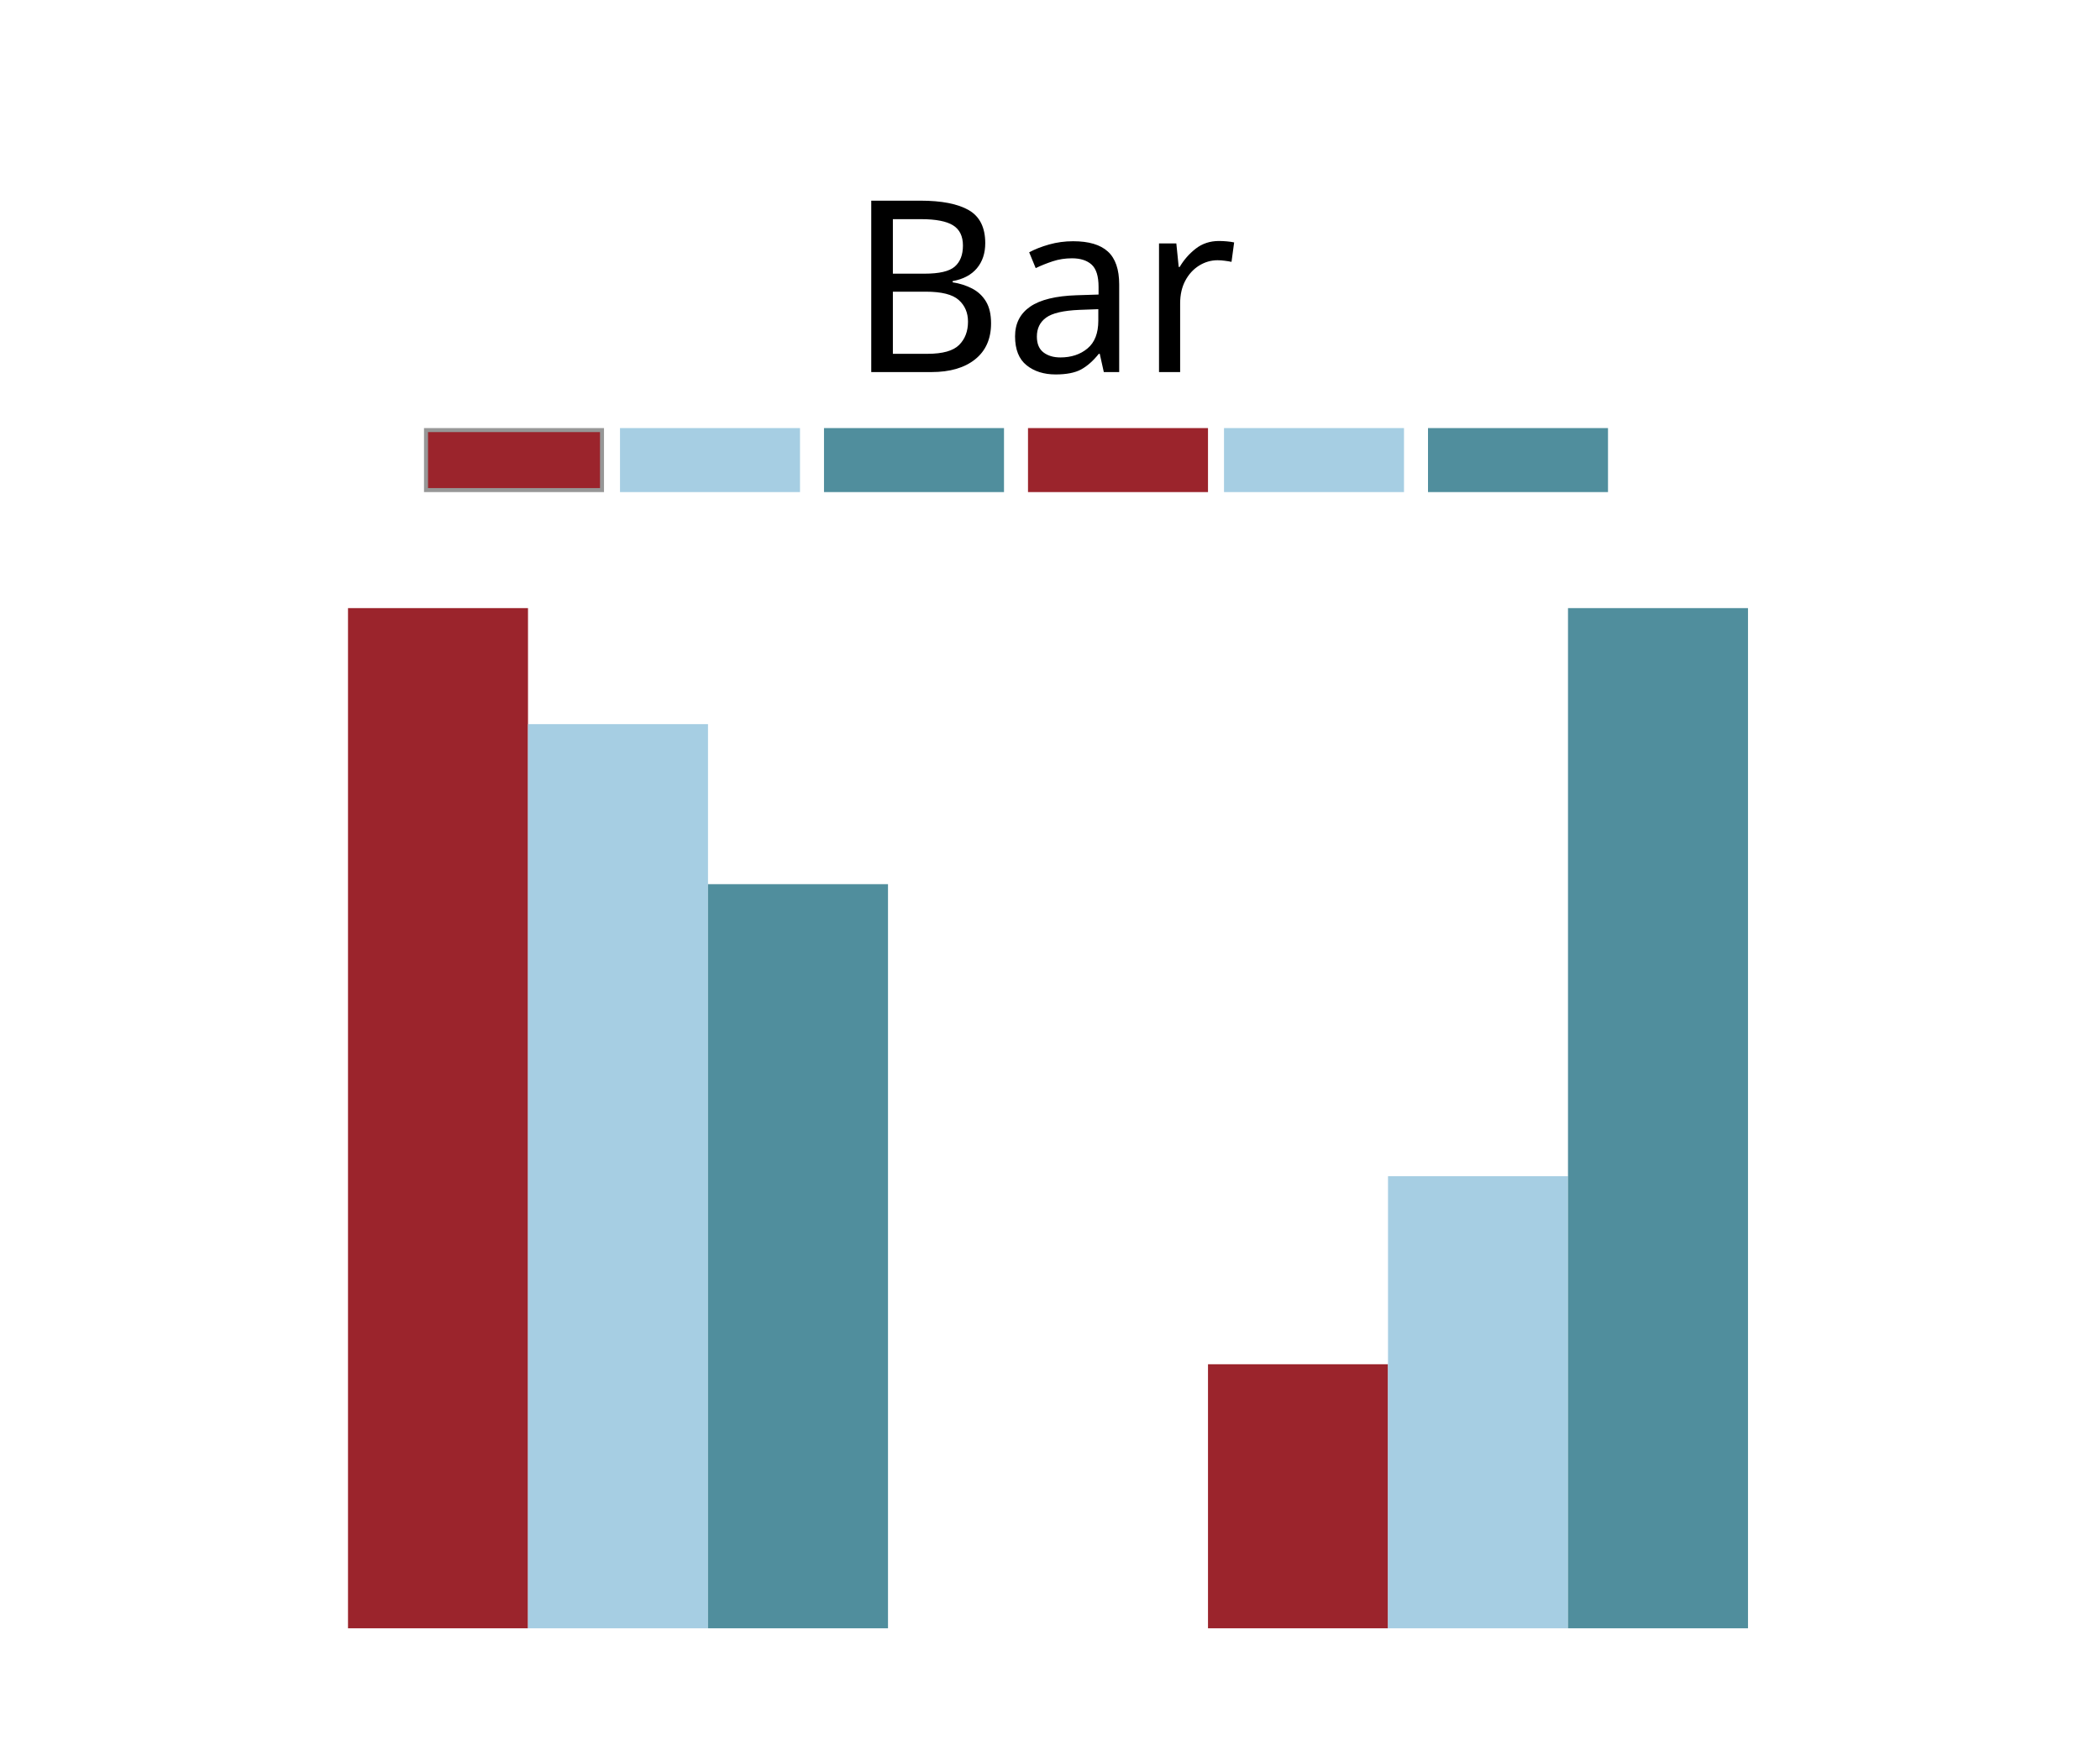
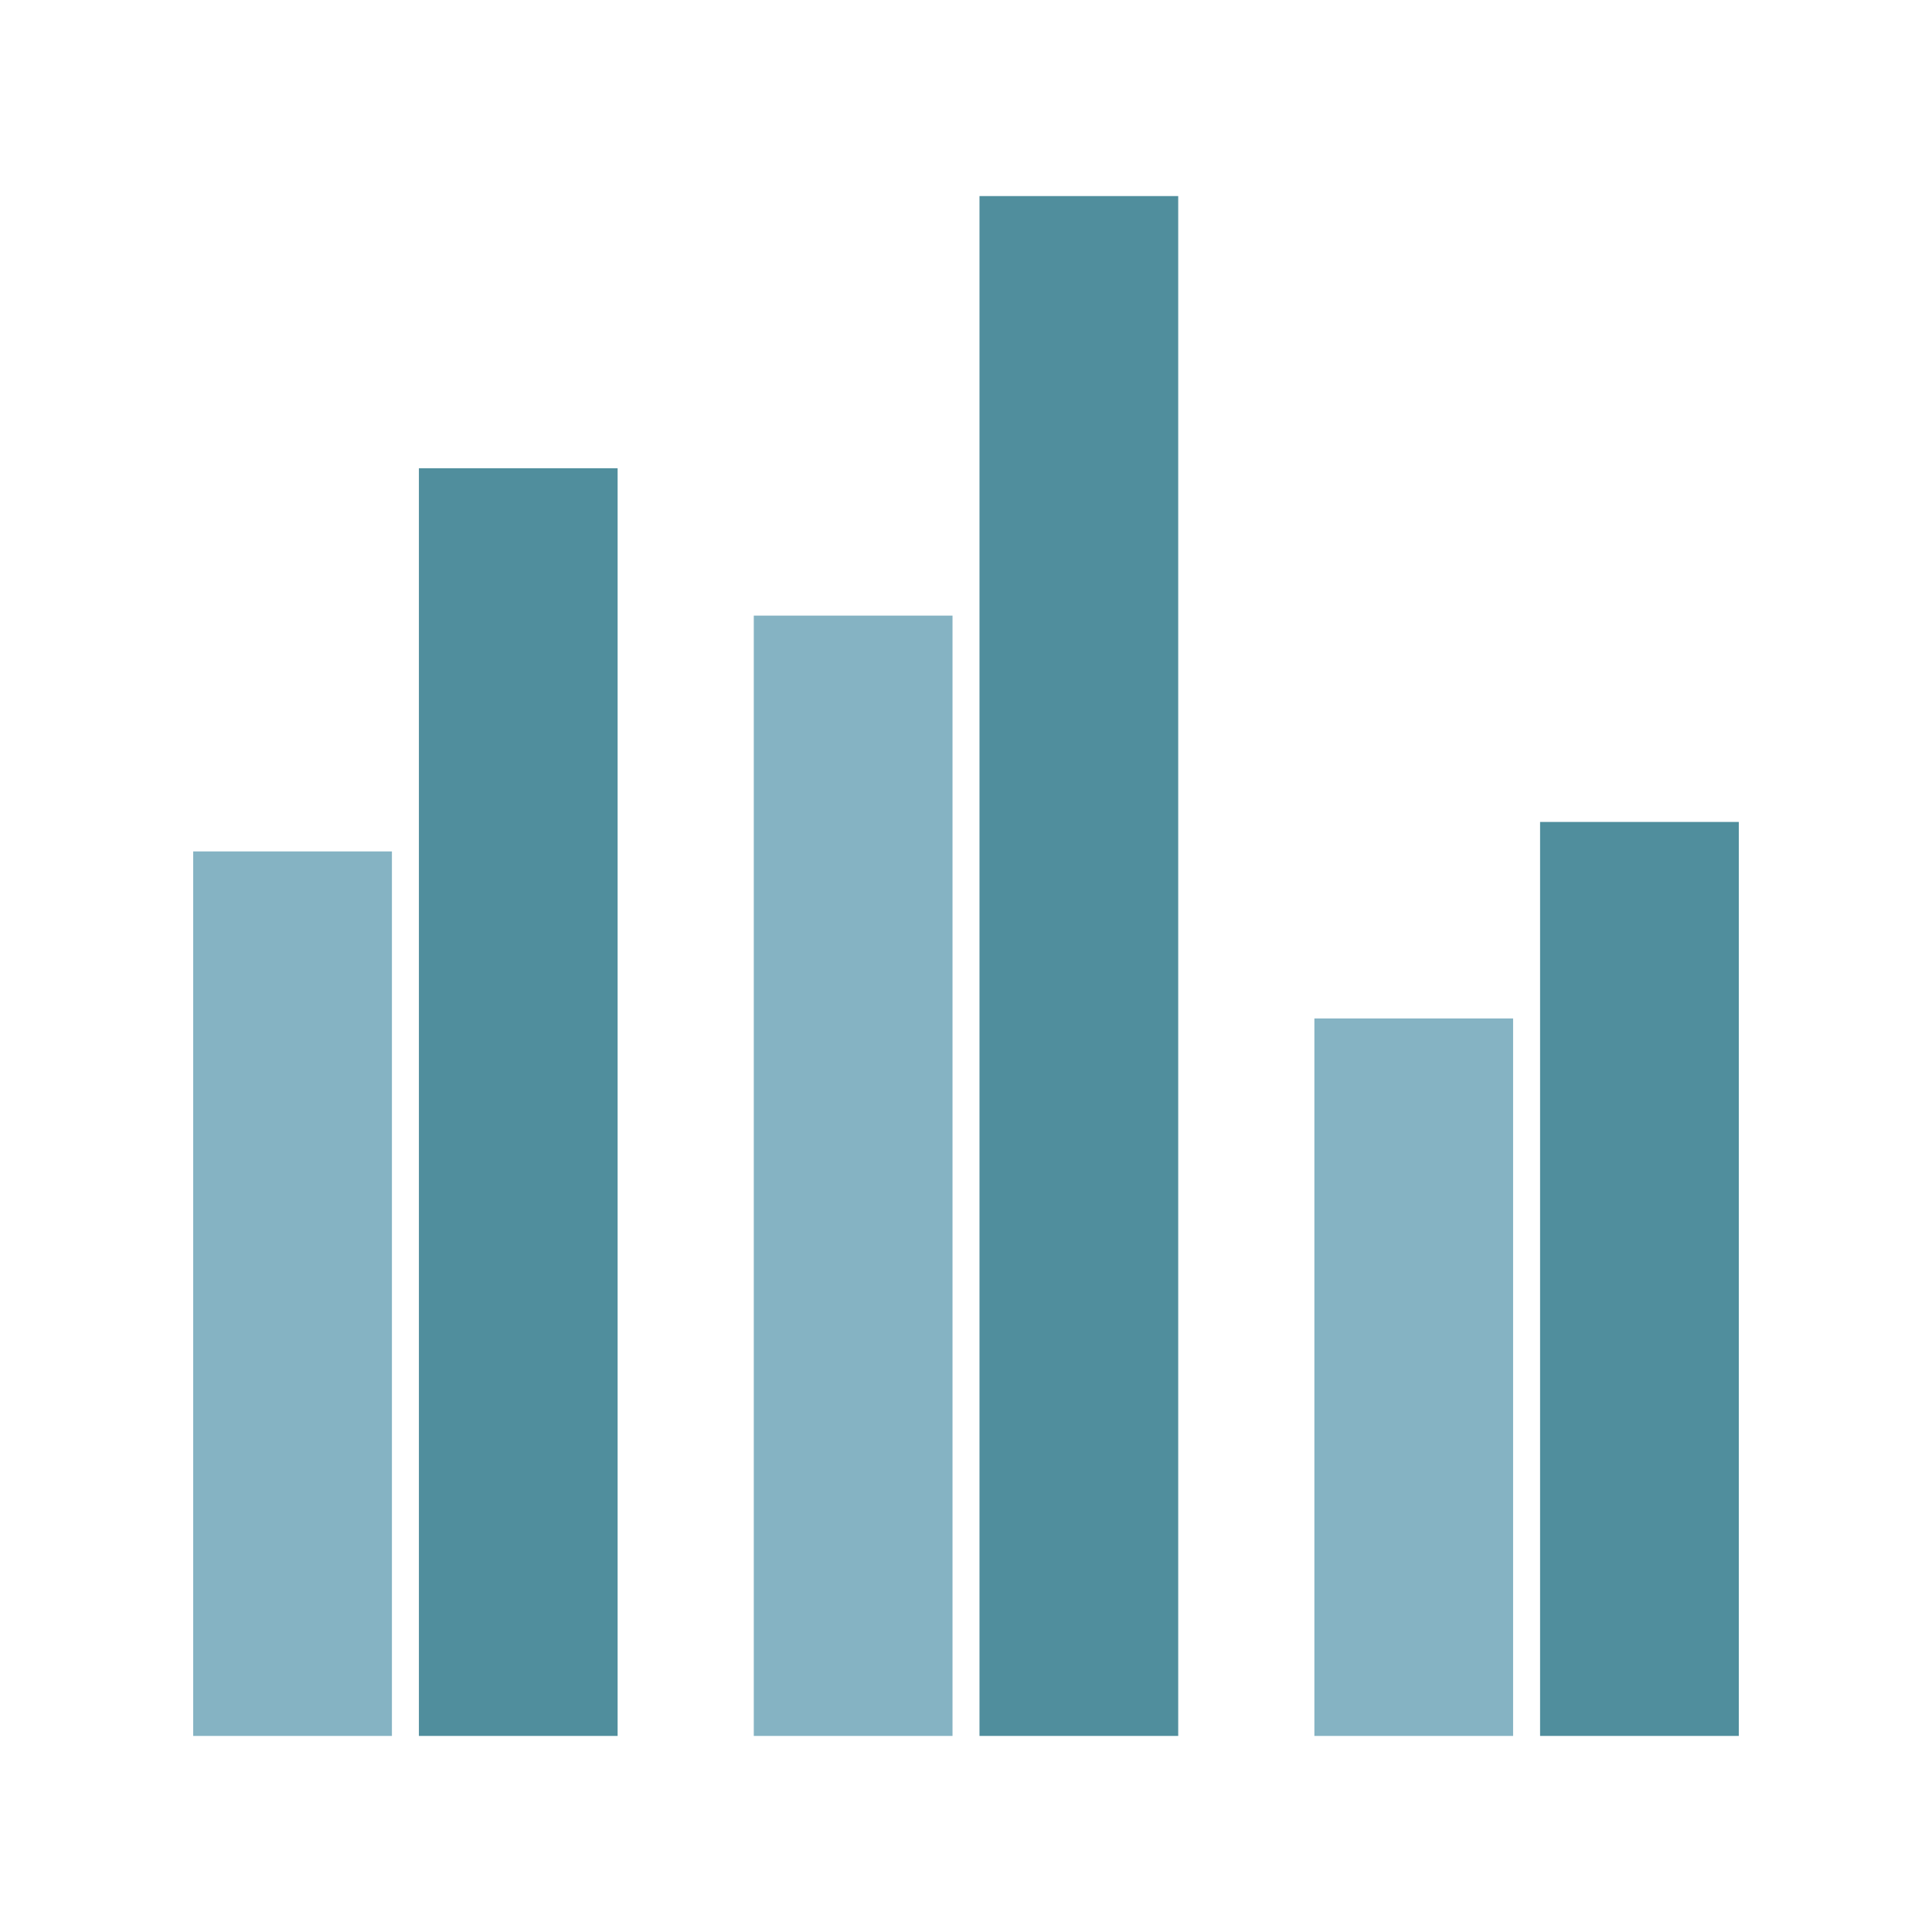
- <svg xmlns="http://www.w3.org/2000/svg" width="525px" height="436px" viewBox="0 0 525 436" version="1.1" style="background: #FFFFFF;">
-   <defs>
-     <rect id="path-1" x="207" y="78" width="485" height="395" rx="9" />
-     <filter x="-8.5%" y="-7.8%" width="116.9%" height="120.8%" filterUnits="objectBoundingBox" id="filter-2">
-       <feMorphology radius="6" operator="dilate" in="SourceAlpha" result="shadowSpreadOuter1" />
-       <feOffset dx="0" dy="10" in="shadowSpreadOuter1" result="shadowOffsetOuter1" />
-       <feGaussianBlur stdDeviation="10" in="shadowOffsetOuter1" result="shadowBlurOuter1" />
-       <feComposite in="shadowBlurOuter1" in2="SourceAlpha" operator="out" result="shadowBlurOuter1" />
-       <feColorMatrix values="0 0 0 0 0   0 0 0 0 0   0 0 0 0 0  0 0 0 0.5 0" type="matrix" in="shadowBlurOuter1" />
-     </filter>
-   </defs>
-   <g id="viz-icons-for-EDA" stroke="none" stroke-width="1" fill="none" fill-rule="evenodd">
-     <g id="Bar" transform="translate(-190, -54)">
-       <text id="title" font-family="Rubik-Regular, Rubik" font-size="60" font-weight="normal" fill="#000000">
-         <tspan x="402" y="147">Bar</tspan>
-       </text>
-       <g id="plot-elements" transform="translate(277, 206)">
-         <polygon id="Bar_1_1" fill="#9B242C" points="0 255 0 0 45 0 45 255" />
-         <polygon id="Bar_2_1" fill="#A6CEE3" points="45 255 45 29 90 29 90 255" />
-         <polygon id="Bar_3_1" fill="#508E9D" points="90 255 90 69 135 69 135 255" />
-         <polygon id="Bar_1_2" fill="#9B242C" points="215 255 215 189 260 189 260 255" />
-         <polygon id="Bar_2_2" fill="#A6CEE3" points="260 255 260 142 305 142 305 255" />
-         <polygon id="Bar_3_2" fill="#508E9D" points="305 255 305 0 350 0 350 255" />
-       </g>
-       <g id="line" transform="translate(296, 161)">
-         <rect id="Rectangle" stroke="#979797" fill="#9B242C" x="0.5" y="0.5" width="44" height="15" />
-         <rect id="Rectangle" fill="#A6CEE3" x="49" y="0" width="45" height="16" />
-         <rect id="Rectangle" fill="#508E9D" x="100" y="0" width="45" height="16" />
-         <rect id="Rectangle" fill="#9B242C" x="151" y="0" width="45" height="16" />
-         <rect id="Rectangle" fill="#A6CEE3" x="200" y="0" width="45" height="16" />
-         <rect id="Rectangle" fill="#508E9D" x="251" y="0" width="45" height="16" />
-       </g>
-     </g>
+ <svg xmlns="http://www.w3.org/2000/svg" version="1.1" id="Layer_1" x="0px" y="0px" viewBox="0 0 500 500" style="enable-background:new 0 0 500 500;" xml:space="preserve">
+   <style type="text/css">
+ 	
+     .primary-fill{fill:#85B3C3;}
+ 	.primary-stroke{stroke:#85B3C3;}
+ 	.secondary-fill{fill:#508E9D;}
+ 	.secondary-stroke{stroke:#508E9D;}
+ 	
+ 	.primary-bar{fill-rule:evenodd;clip-rule:evenodd;}
+ 	.secondary-bar{fill-rule:evenodd;clip-rule:evenodd;}
+ </style>
+   <g class="secondary-fill">
+     <polygon id="Bar_3_2_00000048495463390938596500000006975623614097428635_" class="secondary-bar" points="398.571,449.257 398.571,212.719    450,212.719 450,449.257  " />
+     <polygon id="Bar_3_2_00000052105773469109772780000006484209051384272565_" class="secondary-bar" points="253.491,449.257 253.491,50.743    304.92,50.743 304.92,449.257  " />
+     <polygon id="Bar_3_2_00000096753796436377555540000013936653411542286759_" class="secondary-bar" points="108.411,449.257 108.411,121.179    159.839,121.179 159.839,449.257  " />
+   </g>
+   <g class="primary-fill">
+     <polygon id="Bar_3_2_00000061456671929733528670000010001431429790302369_" class="primary-bar" points="340.161,449.257 340.161,263.574    391.589,263.574 391.589,449.257  " />
+     <polygon id="Bar_3_2_00000027576470245849488200000010285833394883246778_" class="primary-bar" points="195.08,449.257 195.08,159.321    246.509,159.321 246.509,449.257  " />
+     <polygon id="Bar_3_2_00000059279461434882055010000004644917446937729950_" class="primary-bar" points="50,449.257 50,220.347    101.429,220.347 101.429,449.257  " />
  </g>
</svg>
